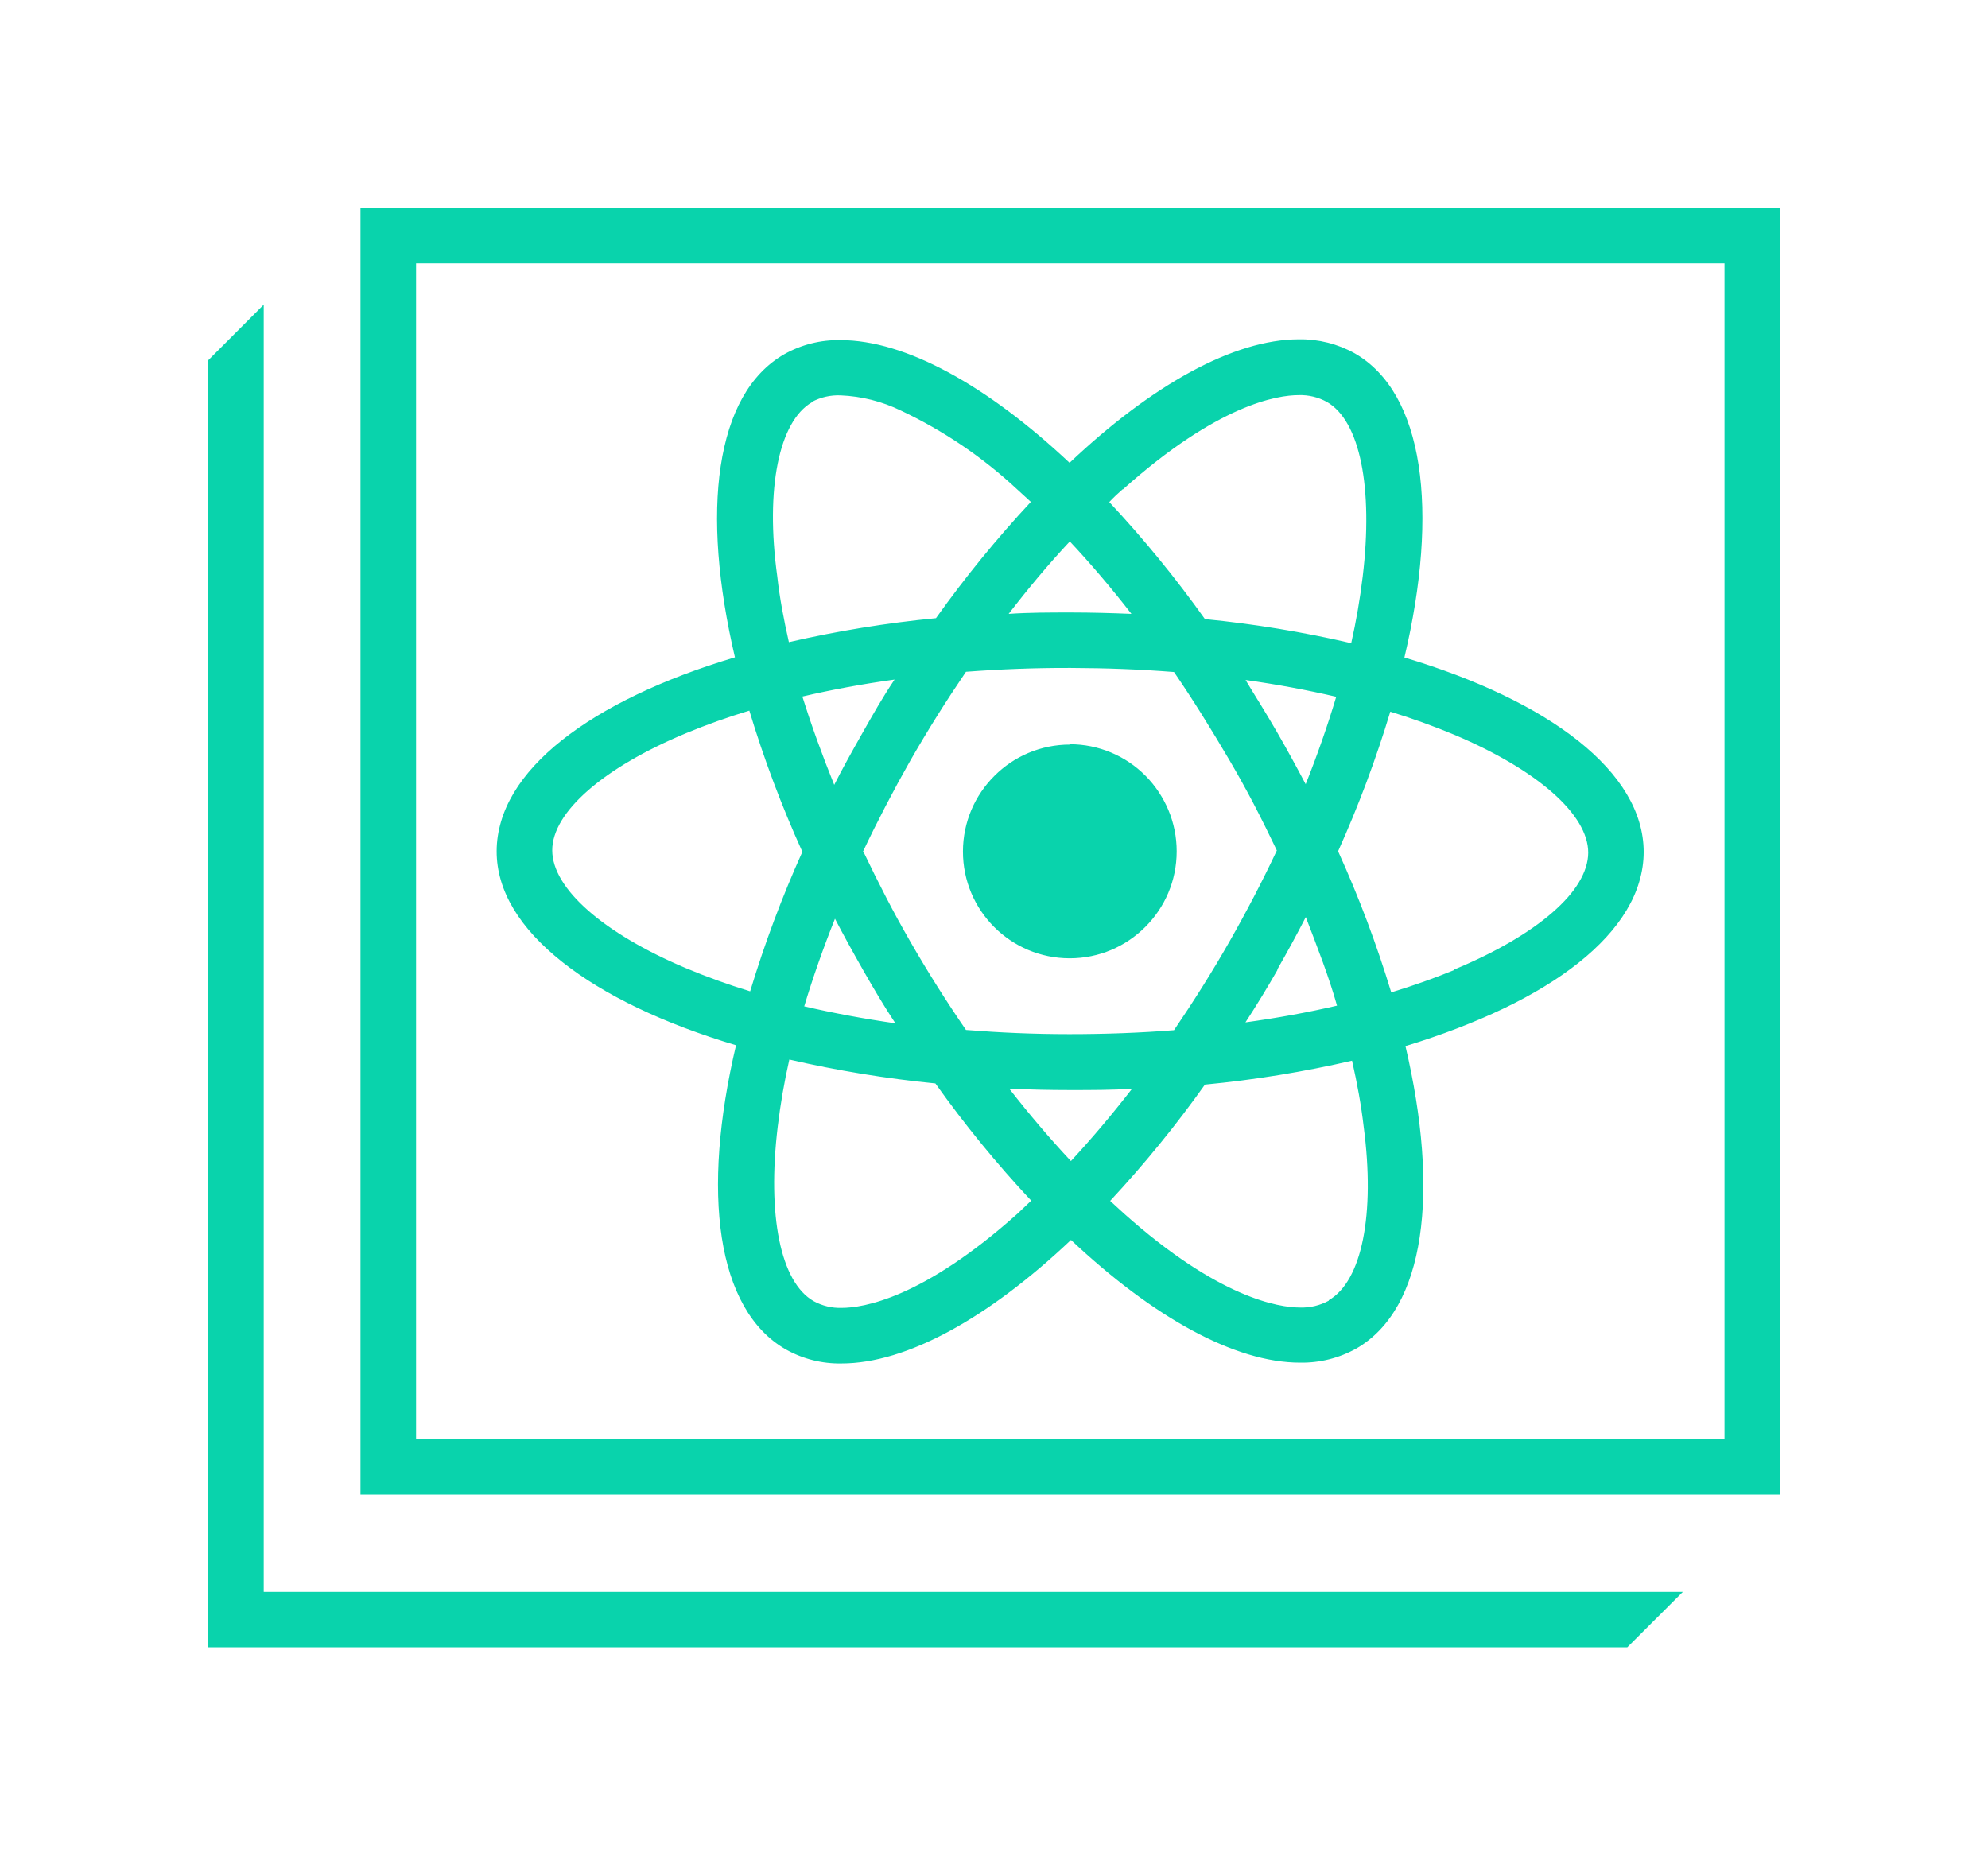
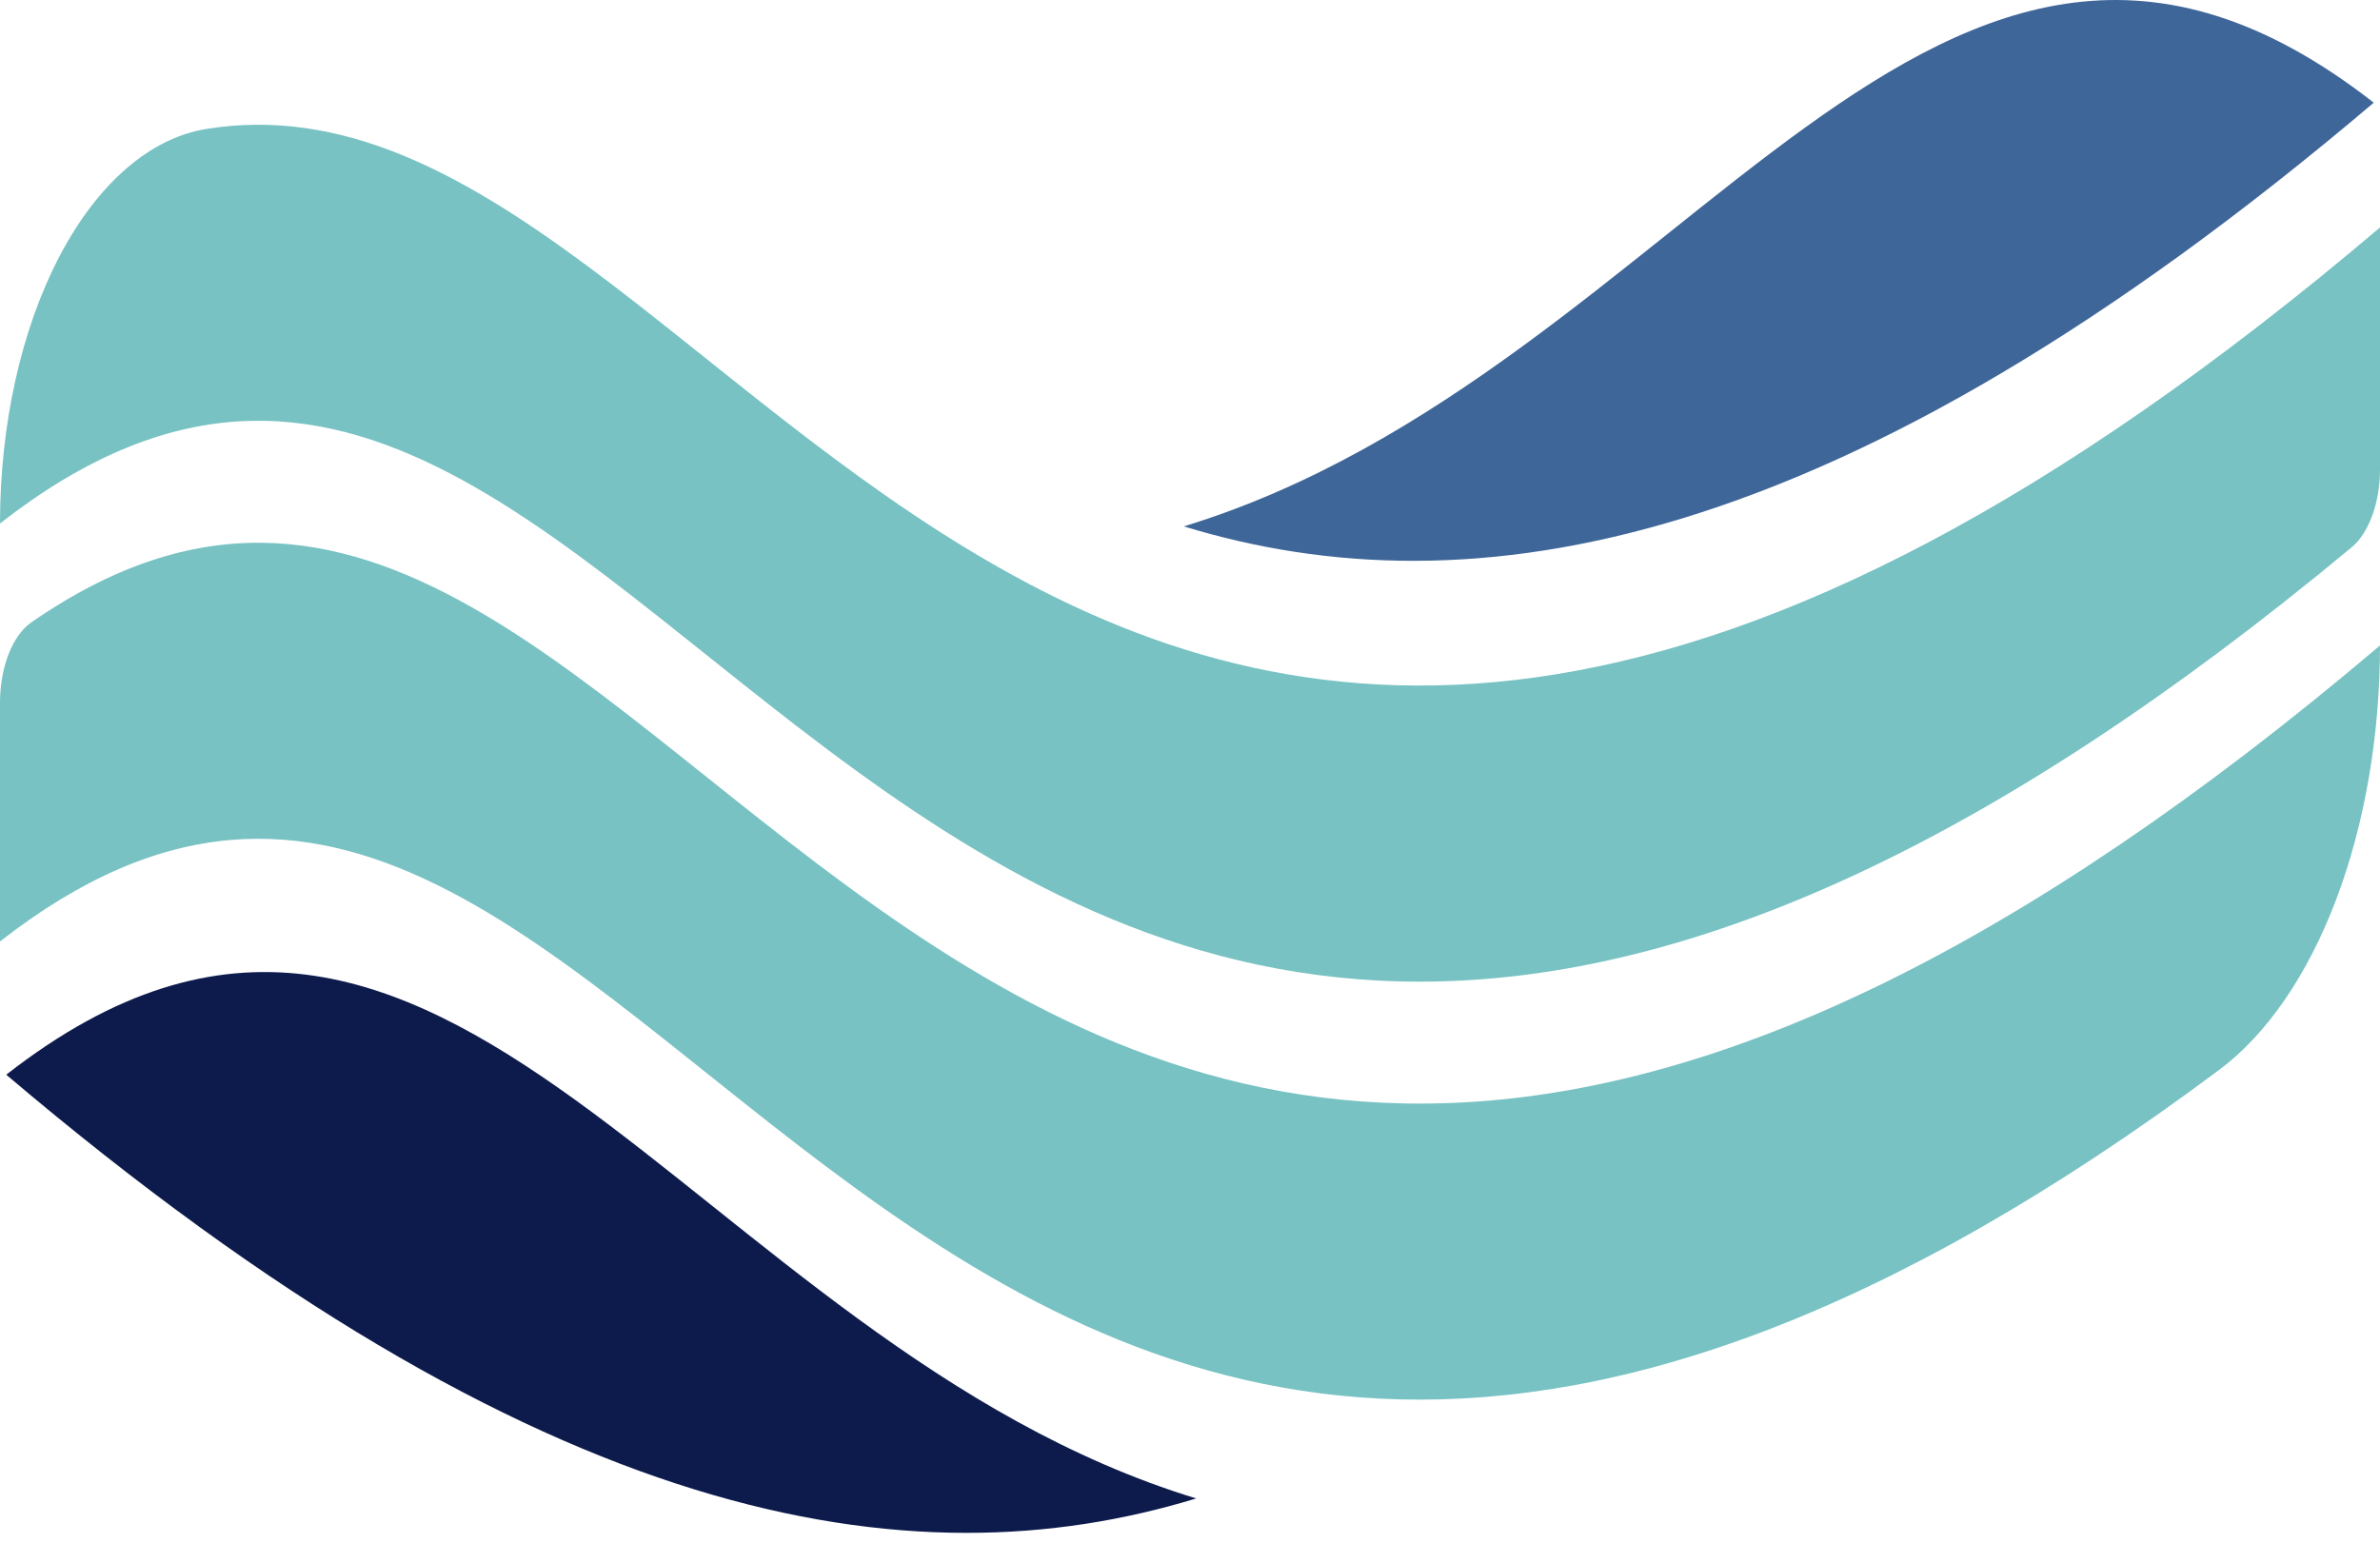
- <svg xmlns="http://www.w3.org/2000/svg" viewBox="0 0 170.96 159.93">
-   <defs>
-     <style>.cls-1{fill:#09d3ac;}</style>
-   </defs>
-   <path class="cls-1" d="M141.35,73.27c0-6.89-8.11-13-20.58-16.73,3-12.67,1.69-22.75-4.28-26.16a9.55,9.55,0,0,0-4.79-1.2c-5.57,0-12.61,3.89-19.72,10.62-7.11-6.68-14.13-10.55-19.69-10.55a9.46,9.46,0,0,0-4.86,1.22c-5.94,3.42-7.17,13.44-4.21,26.05-12.41,3.71-20.48,9.77-20.5,16.63s8.12,13,20.59,16.72c-3,12.68-1.7,22.75,4.28,26.16a9.41,9.41,0,0,0,4.78,1.2c5.58,0,12.62-3.89,19.73-10.62,7.1,6.68,14.12,10.55,19.69,10.55a9.59,9.59,0,0,0,4.86-1.22c5.94-3.42,7.16-13.44,4.21-26C133.27,86.18,141.34,80.12,141.35,73.27ZM96.56,42.06c8.19-7.33,13.31-8.12,15.13-8.12h0a4.71,4.71,0,0,1,2.42.58c2.86,1.63,4,7.38,3.09,15a56.73,56.73,0,0,1-1,5.79,97.7,97.7,0,0,0-12.58-2.07,98.47,98.47,0,0,0-8.24-10.08C95.75,42.79,96.15,42.42,96.56,42.06ZM71.77,78.94c.78,1.5,1.61,3,2.47,4.51S76,86.49,77,88c-2.71-.39-5.34-.88-7.84-1.46C69.86,84,70.75,81.5,71.77,78.94ZM69,59.9c2.53-.59,5.18-1.08,7.93-1.46-1,1.48-1.86,3-2.76,4.59s-1.69,3-2.46,4.52Q70.18,63.65,69,59.9Zm5.21,13.34q1.86-3.93,4.09-7.86c1.5-2.62,3.11-5.17,4.77-7.61,2.91-.22,5.91-.34,9-.33s6,.12,8.89.35c1.66,2.42,3.25,5,4.75,7.55s2.88,5.22,4.12,7.83c-1.23,2.62-2.6,5.25-4.08,7.85s-3.11,5.18-4.77,7.62c-2.91.23-5.91.34-9,.34s-6-.13-8.89-.36c-1.66-2.42-3.26-4.94-4.76-7.55S75.5,75.85,74.25,73.24Zm32.86-14.77c2.72.38,5.35.87,7.84,1.45-.74,2.47-1.62,5-2.64,7.55-.79-1.5-1.61-3-2.48-4.51S108,59.93,107.11,58.47Zm2.76,24.92q1.29-2.27,2.46-4.53c1,2.6,2,5.16,2.7,7.66-2.52.59-5.17,1.07-7.92,1.45Q108.52,85.75,109.87,83.39ZM92,46.56c1.8,1.92,3.57,4,5.3,6.23-1.71-.07-3.46-.12-5.23-.12s-3.58,0-5.33.12C88.45,50.57,90.2,48.48,92,46.56Zm-22.18-12A4.82,4.82,0,0,1,72.29,34a13.11,13.11,0,0,1,5.19,1.31,39.07,39.07,0,0,1,10,6.78l1.17,1.07a98.49,98.49,0,0,0-8.16,10,98.88,98.88,0,0,0-12.65,2.06c-.44-1.94-.8-3.84-1-5.67C65.8,42,67,36.24,69.81,34.6ZM64.53,85.26a58.75,58.75,0,0,1-5.54-2c-7.1-3-11.5-6.85-11.5-10.14S51.91,66,59,63.05a57.63,57.63,0,0,1,5.44-1.94A97.93,97.93,0,0,0,69,73.25,98.72,98.72,0,0,0,64.53,85.26Zm23,19.1c-8.19,7.33-13.31,8.11-15.14,8.11a4.69,4.69,0,0,1-2.42-.58c-2.86-1.63-4-7.38-3.09-15a56.07,56.07,0,0,1,1-5.78,99.51,99.51,0,0,0,12.58,2.06,97.17,97.17,0,0,0,8.24,10.08Zm4.57-4.51c-1.8-1.92-3.57-4-5.31-6.23,1.72.08,3.47.12,5.24.12s3.58,0,5.33-.11C95.63,95.85,93.87,97.93,92.09,99.85Zm22.18,12a4.82,4.82,0,0,1-2.48.59c-1.82,0-7-.8-15.16-8.1l-1.17-1.07a98.44,98.44,0,0,0,8.15-10,97,97,0,0,0,12.66-2.06c.44,1.94.79,3.84,1,5.67C118.27,104.42,117.12,110.18,114.27,111.81Zm10.8-28.44c-1.71.7-3.52,1.35-5.44,1.93a98.54,98.54,0,0,0-4.57-12.14,98.1,98.1,0,0,0,4.49-12,58.75,58.75,0,0,1,5.54,2c7.09,3,11.5,6.85,11.49,10.14S132.17,80.42,125.07,83.37ZM92,82.39a9.18,9.18,0,1,0-9.17-9.19A9.17,9.17,0,0,0,92,82.39ZM31,17.88V128.53H153.07V17.88ZM148.3,123.77H35.78V22.65H148.3Zm-85-33.9c-3,12.68-1.7,22.75,4.28,26.16a9.41,9.41,0,0,0,4.78,1.2c5.58,0,12.62-3.89,19.73-10.62,7.1,6.68,14.12,10.55,19.69,10.55a9.59,9.59,0,0,0,4.86-1.22c5.94-3.42,7.16-13.44,4.21-26,12.41-3.72,20.48-9.78,20.49-16.63s-8.11-13-20.58-16.73c3-12.67,1.69-22.75-4.28-26.16a9.55,9.55,0,0,0-4.79-1.2c-5.57,0-12.61,3.89-19.72,10.62-7.11-6.68-14.13-10.55-19.69-10.55a9.46,9.46,0,0,0-4.86,1.22c-5.94,3.42-7.17,13.44-4.21,26.05-12.41,3.71-20.48,9.77-20.5,16.63S50.84,86.13,63.31,89.87Zm24.21,14.49c-8.19,7.33-13.31,8.11-15.14,8.11a4.69,4.69,0,0,1-2.42-.58c-2.86-1.63-4-7.38-3.09-15a56.07,56.07,0,0,1,1-5.78,99.51,99.51,0,0,0,12.58,2.06,97.17,97.17,0,0,0,8.24,10.08Zm24.79-36.89c-.79-1.5-1.61-3-2.48-4.51s-1.8-3-2.72-4.49c2.72.38,5.35.87,7.84,1.45C114.21,62.39,113.33,64.92,112.31,67.47Zm2.72,19c-2.52.59-5.17,1.07-7.92,1.45q1.41-2.22,2.76-4.58t2.46-4.53C113.37,81.46,114.28,84,115,86.52Zm-5.21-13.35c-1.23,2.62-2.6,5.25-4.08,7.85s-3.11,5.18-4.77,7.62c-2.91.23-5.91.34-9,.34s-6-.13-8.89-.36c-1.66-2.42-3.26-4.94-4.76-7.55s-2.87-5.22-4.12-7.83q1.86-3.93,4.09-7.86c1.5-2.62,3.11-5.17,4.77-7.61,2.91-.22,5.91-.34,9-.33s6,.12,8.89.35c1.66,2.42,3.25,5,4.75,7.55S108.58,70.56,109.82,73.17ZM77,88c-2.71-.39-5.34-.88-7.84-1.46.74-2.46,1.63-5,2.65-7.55.78,1.5,1.61,3,2.47,4.51S76,86.49,77,88ZM74.21,63c-.87,1.5-1.69,3-2.46,4.52Q70.18,63.65,69,59.9c2.53-.59,5.18-1.08,7.93-1.46C76,59.92,75.11,61.45,74.21,63ZM92.09,99.85c-1.8-1.92-3.57-4-5.31-6.23,1.72.08,3.47.12,5.24.12s3.58,0,5.33-.11C95.63,95.85,93.87,97.93,92.09,99.85Zm22.18,12a4.82,4.82,0,0,1-2.48.59c-1.82,0-7-.8-15.16-8.1l-1.17-1.07a98.44,98.44,0,0,0,8.15-10,97,97,0,0,0,12.66-2.06c.44,1.94.79,3.84,1,5.67C118.27,104.42,117.12,110.18,114.27,111.81Zm5.28-50.66a58.75,58.75,0,0,1,5.54,2c7.09,3,11.5,6.85,11.49,10.14s-4.41,7.16-11.51,10.11c-1.71.7-3.52,1.35-5.44,1.93a98.54,98.54,0,0,0-4.57-12.14A98.1,98.1,0,0,0,119.55,61.15Zm-23-19.09c8.19-7.33,13.31-8.12,15.13-8.12h0a4.71,4.71,0,0,1,2.42.58c2.86,1.63,4,7.38,3.09,15a56.73,56.73,0,0,1-1,5.79,97.7,97.7,0,0,0-12.58-2.07,98.47,98.47,0,0,0-8.24-10.08C95.75,42.79,96.15,42.42,96.56,42.06ZM92,46.56c1.8,1.92,3.57,4,5.3,6.23-1.71-.07-3.46-.12-5.23-.12s-3.58,0-5.33.12C88.45,50.57,90.2,48.48,92,46.56Zm-22.18-12A4.82,4.82,0,0,1,72.29,34a13.11,13.11,0,0,1,5.19,1.31,39.07,39.07,0,0,1,10,6.78l1.17,1.07a98.49,98.49,0,0,0-8.16,10,98.88,98.88,0,0,0-12.65,2.06c-.44-1.94-.8-3.84-1-5.67C65.8,42,67,36.24,69.81,34.6ZM59,63.05a57.63,57.63,0,0,1,5.44-1.94A97.93,97.93,0,0,0,69,73.25a98.72,98.72,0,0,0-4.49,12,58.75,58.75,0,0,1-5.54-2c-7.1-3-11.5-6.85-11.5-10.14S51.91,66,59,63.05Zm33,1a9.18,9.18,0,1,0,9.17,9.19A9.17,9.17,0,0,0,92,64Zm0,0a9.18,9.18,0,1,0,9.17,9.19A9.17,9.17,0,0,0,92,64Zm0,0a9.18,9.18,0,1,0,9.17,9.19A9.17,9.17,0,0,0,92,64Zm49.35,9.24c0-6.89-8.11-13-20.58-16.73,3-12.67,1.69-22.75-4.28-26.16a9.55,9.55,0,0,0-4.79-1.2c-5.57,0-12.61,3.89-19.72,10.62-7.11-6.68-14.13-10.55-19.69-10.55a9.46,9.46,0,0,0-4.86,1.22c-5.94,3.42-7.17,13.44-4.21,26.05-12.41,3.71-20.48,9.77-20.5,16.63s8.12,13,20.59,16.72c-3,12.68-1.7,22.75,4.28,26.16a9.41,9.41,0,0,0,4.78,1.2c5.58,0,12.62-3.89,19.73-10.62,7.1,6.68,14.12,10.55,19.69,10.55a9.59,9.59,0,0,0,4.86-1.22c5.94-3.42,7.16-13.44,4.21-26C133.27,86.18,141.34,80.12,141.35,73.27ZM96.56,42.06c8.19-7.33,13.31-8.12,15.13-8.12h0a4.71,4.71,0,0,1,2.42.58c2.86,1.63,4,7.38,3.09,15a56.73,56.73,0,0,1-1,5.79,97.7,97.7,0,0,0-12.58-2.07,98.47,98.47,0,0,0-8.24-10.08C95.75,42.79,96.15,42.42,96.56,42.06ZM71.77,78.94c.78,1.5,1.61,3,2.47,4.51S76,86.49,77,88c-2.71-.39-5.34-.88-7.84-1.46C69.86,84,70.75,81.5,71.77,78.94ZM69,59.9c2.53-.59,5.18-1.08,7.93-1.46-1,1.48-1.86,3-2.76,4.59s-1.69,3-2.46,4.52Q70.18,63.65,69,59.9Zm5.21,13.34q1.86-3.93,4.09-7.86c1.5-2.62,3.11-5.17,4.77-7.61,2.91-.22,5.91-.34,9-.33s6,.12,8.89.35c1.66,2.42,3.25,5,4.75,7.55s2.88,5.22,4.12,7.83c-1.23,2.62-2.6,5.25-4.08,7.85s-3.11,5.18-4.77,7.62c-2.91.23-5.91.34-9,.34s-6-.13-8.89-.36c-1.66-2.42-3.26-4.94-4.76-7.55S75.5,75.85,74.25,73.24Zm32.86-14.77c2.72.38,5.35.87,7.84,1.45-.74,2.47-1.62,5-2.64,7.55-.79-1.5-1.61-3-2.48-4.51S108,59.93,107.11,58.47Zm2.76,24.92q1.29-2.27,2.46-4.53c1,2.6,2,5.16,2.7,7.66-2.52.59-5.17,1.07-7.92,1.45Q108.52,85.75,109.87,83.39ZM92,46.56c1.8,1.92,3.57,4,5.3,6.23-1.71-.07-3.46-.12-5.23-.12s-3.58,0-5.33.12C88.45,50.57,90.2,48.48,92,46.56Zm-22.18-12A4.82,4.82,0,0,1,72.29,34a13.11,13.11,0,0,1,5.19,1.31,39.07,39.07,0,0,1,10,6.78l1.17,1.07a98.49,98.49,0,0,0-8.16,10,98.88,98.88,0,0,0-12.65,2.06c-.44-1.94-.8-3.84-1-5.67C65.8,42,67,36.24,69.81,34.6ZM64.53,85.26a58.75,58.75,0,0,1-5.54-2c-7.1-3-11.5-6.85-11.5-10.14S51.91,66,59,63.05a57.63,57.63,0,0,1,5.44-1.94A97.93,97.93,0,0,0,69,73.25,98.72,98.72,0,0,0,64.53,85.26Zm23,19.1c-8.19,7.33-13.31,8.11-15.14,8.11a4.69,4.69,0,0,1-2.42-.58c-2.86-1.63-4-7.38-3.09-15a56.07,56.07,0,0,1,1-5.78,99.51,99.51,0,0,0,12.58,2.06,97.17,97.17,0,0,0,8.24,10.08Zm4.57-4.51c-1.8-1.92-3.57-4-5.31-6.23,1.72.08,3.47.12,5.24.12s3.58,0,5.33-.11C95.63,95.85,93.87,97.93,92.09,99.85Zm22.18,12a4.82,4.82,0,0,1-2.48.59c-1.82,0-7-.8-15.16-8.1l-1.17-1.07a98.44,98.44,0,0,0,8.15-10,97,97,0,0,0,12.66-2.06c.44,1.94.79,3.84,1,5.67C118.27,104.42,117.12,110.18,114.27,111.81Zm10.8-28.44c-1.71.7-3.52,1.35-5.44,1.93a98.54,98.54,0,0,0-4.57-12.14,98.1,98.1,0,0,0,4.49-12,58.75,58.75,0,0,1,5.54,2c7.09,3,11.5,6.85,11.49,10.14S132.17,80.42,125.07,83.37ZM92,82.39a9.18,9.18,0,1,0-9.17-9.19A9.17,9.17,0,0,0,92,82.39Zm-69.32,54.5V26.2L17.89,31V141.66H139.94l4.78-4.77Z" />
+ <svg xmlns="http://www.w3.org/2000/svg" width="67" height="44" viewBox="0 0 67 44" fill="none">
+   <path d="M0 19.784V26.506C18.581 11.997 24.749 58.282 62.464 30.128C63.809 29.128 64.955 27.462 65.762 25.337C66.568 23.212 66.999 20.721 67 18.173C25.852 53.085 19.492 4.629 0.88 17.524C0.621 17.704 0.398 18.015 0.241 18.418C0.084 18.821 0 19.297 0 19.784Z" fill="#78C2C3" />
+   <path d="M66.824 2.891C54.476 -6.751 47.61 10.453 33.325 14.82C41.369 17.279 51.767 15.666 66.824 2.891Z" fill="#3F6699" />
+   <path d="M0 14.738C19.179 -0.24 25.134 49.556 66.204 15.407C66.442 15.21 66.643 14.898 66.784 14.51C66.925 14.121 67 13.671 67 13.212V6.404C29.698 38.052 20.985 1.191 5.817 3.629C4.227 3.883 2.749 5.164 1.673 7.219C0.597 9.274 0 11.956 0 14.738Z" fill="#78C2C3" />
+   <path d="M0.176 30.258C12.521 20.616 19.389 37.821 33.674 42.188C25.628 44.646 15.232 43.033 0.176 30.258Z" fill="#0D1B4C" />
</svg>
